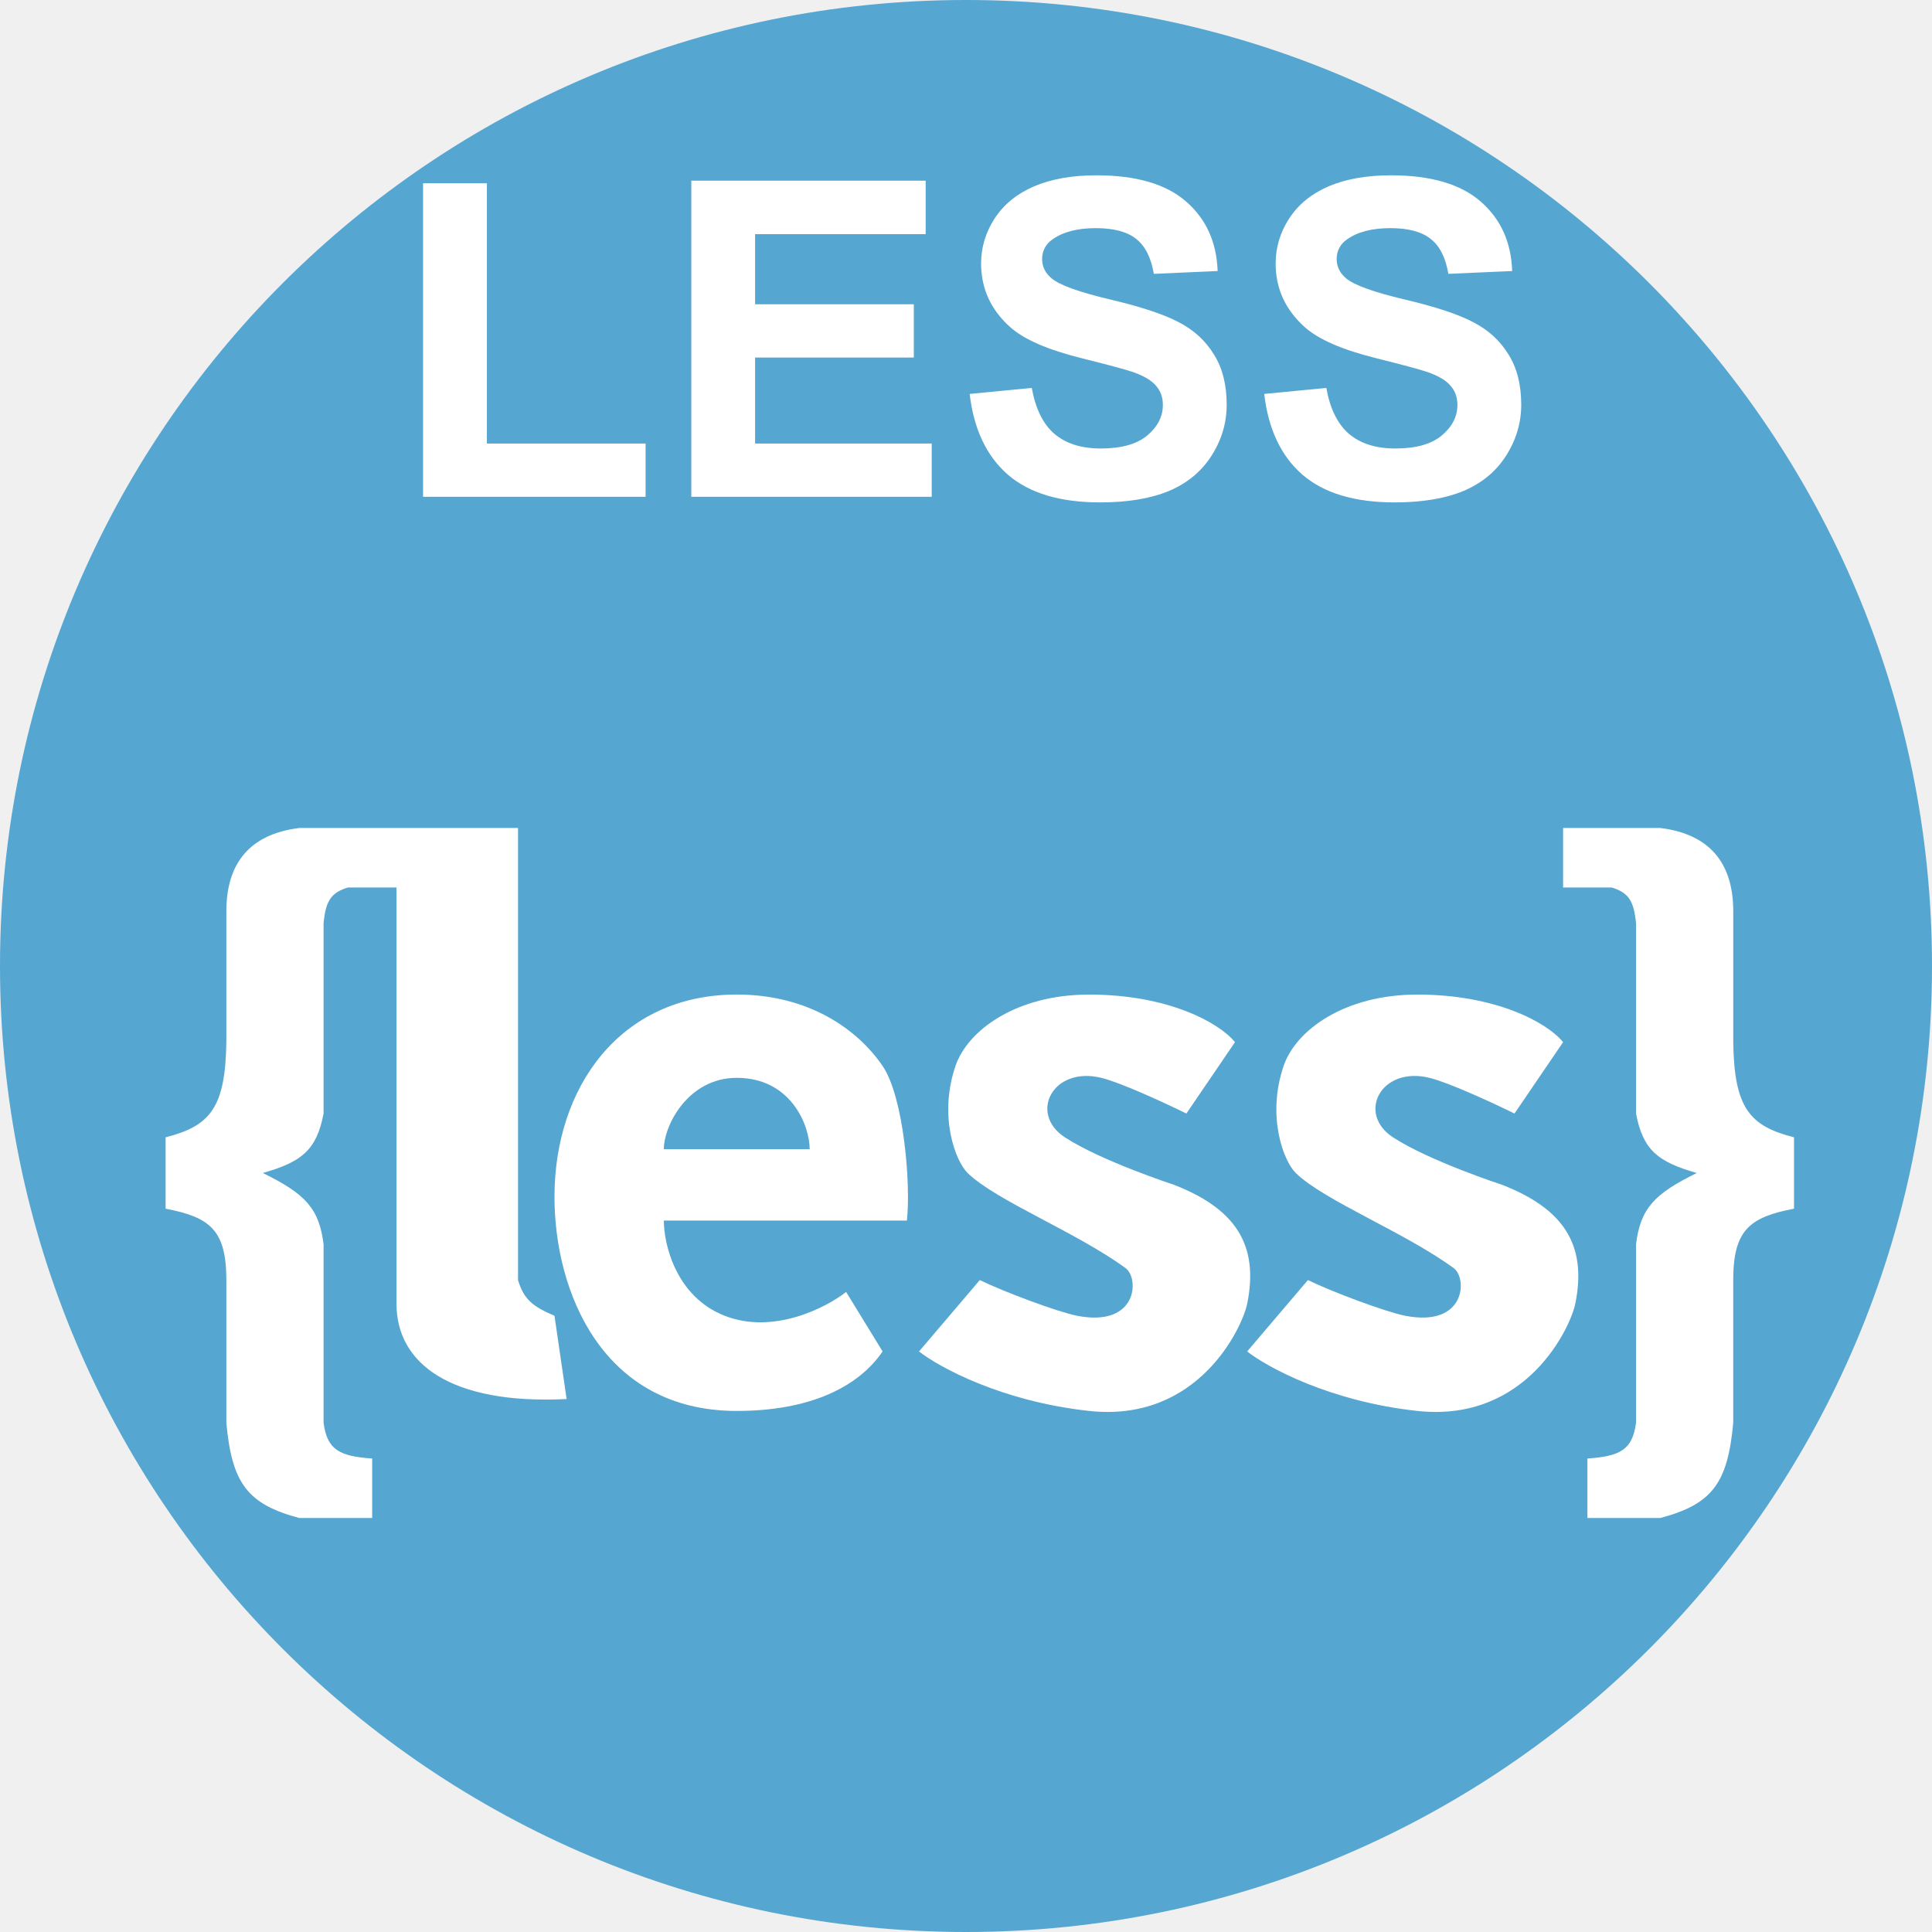
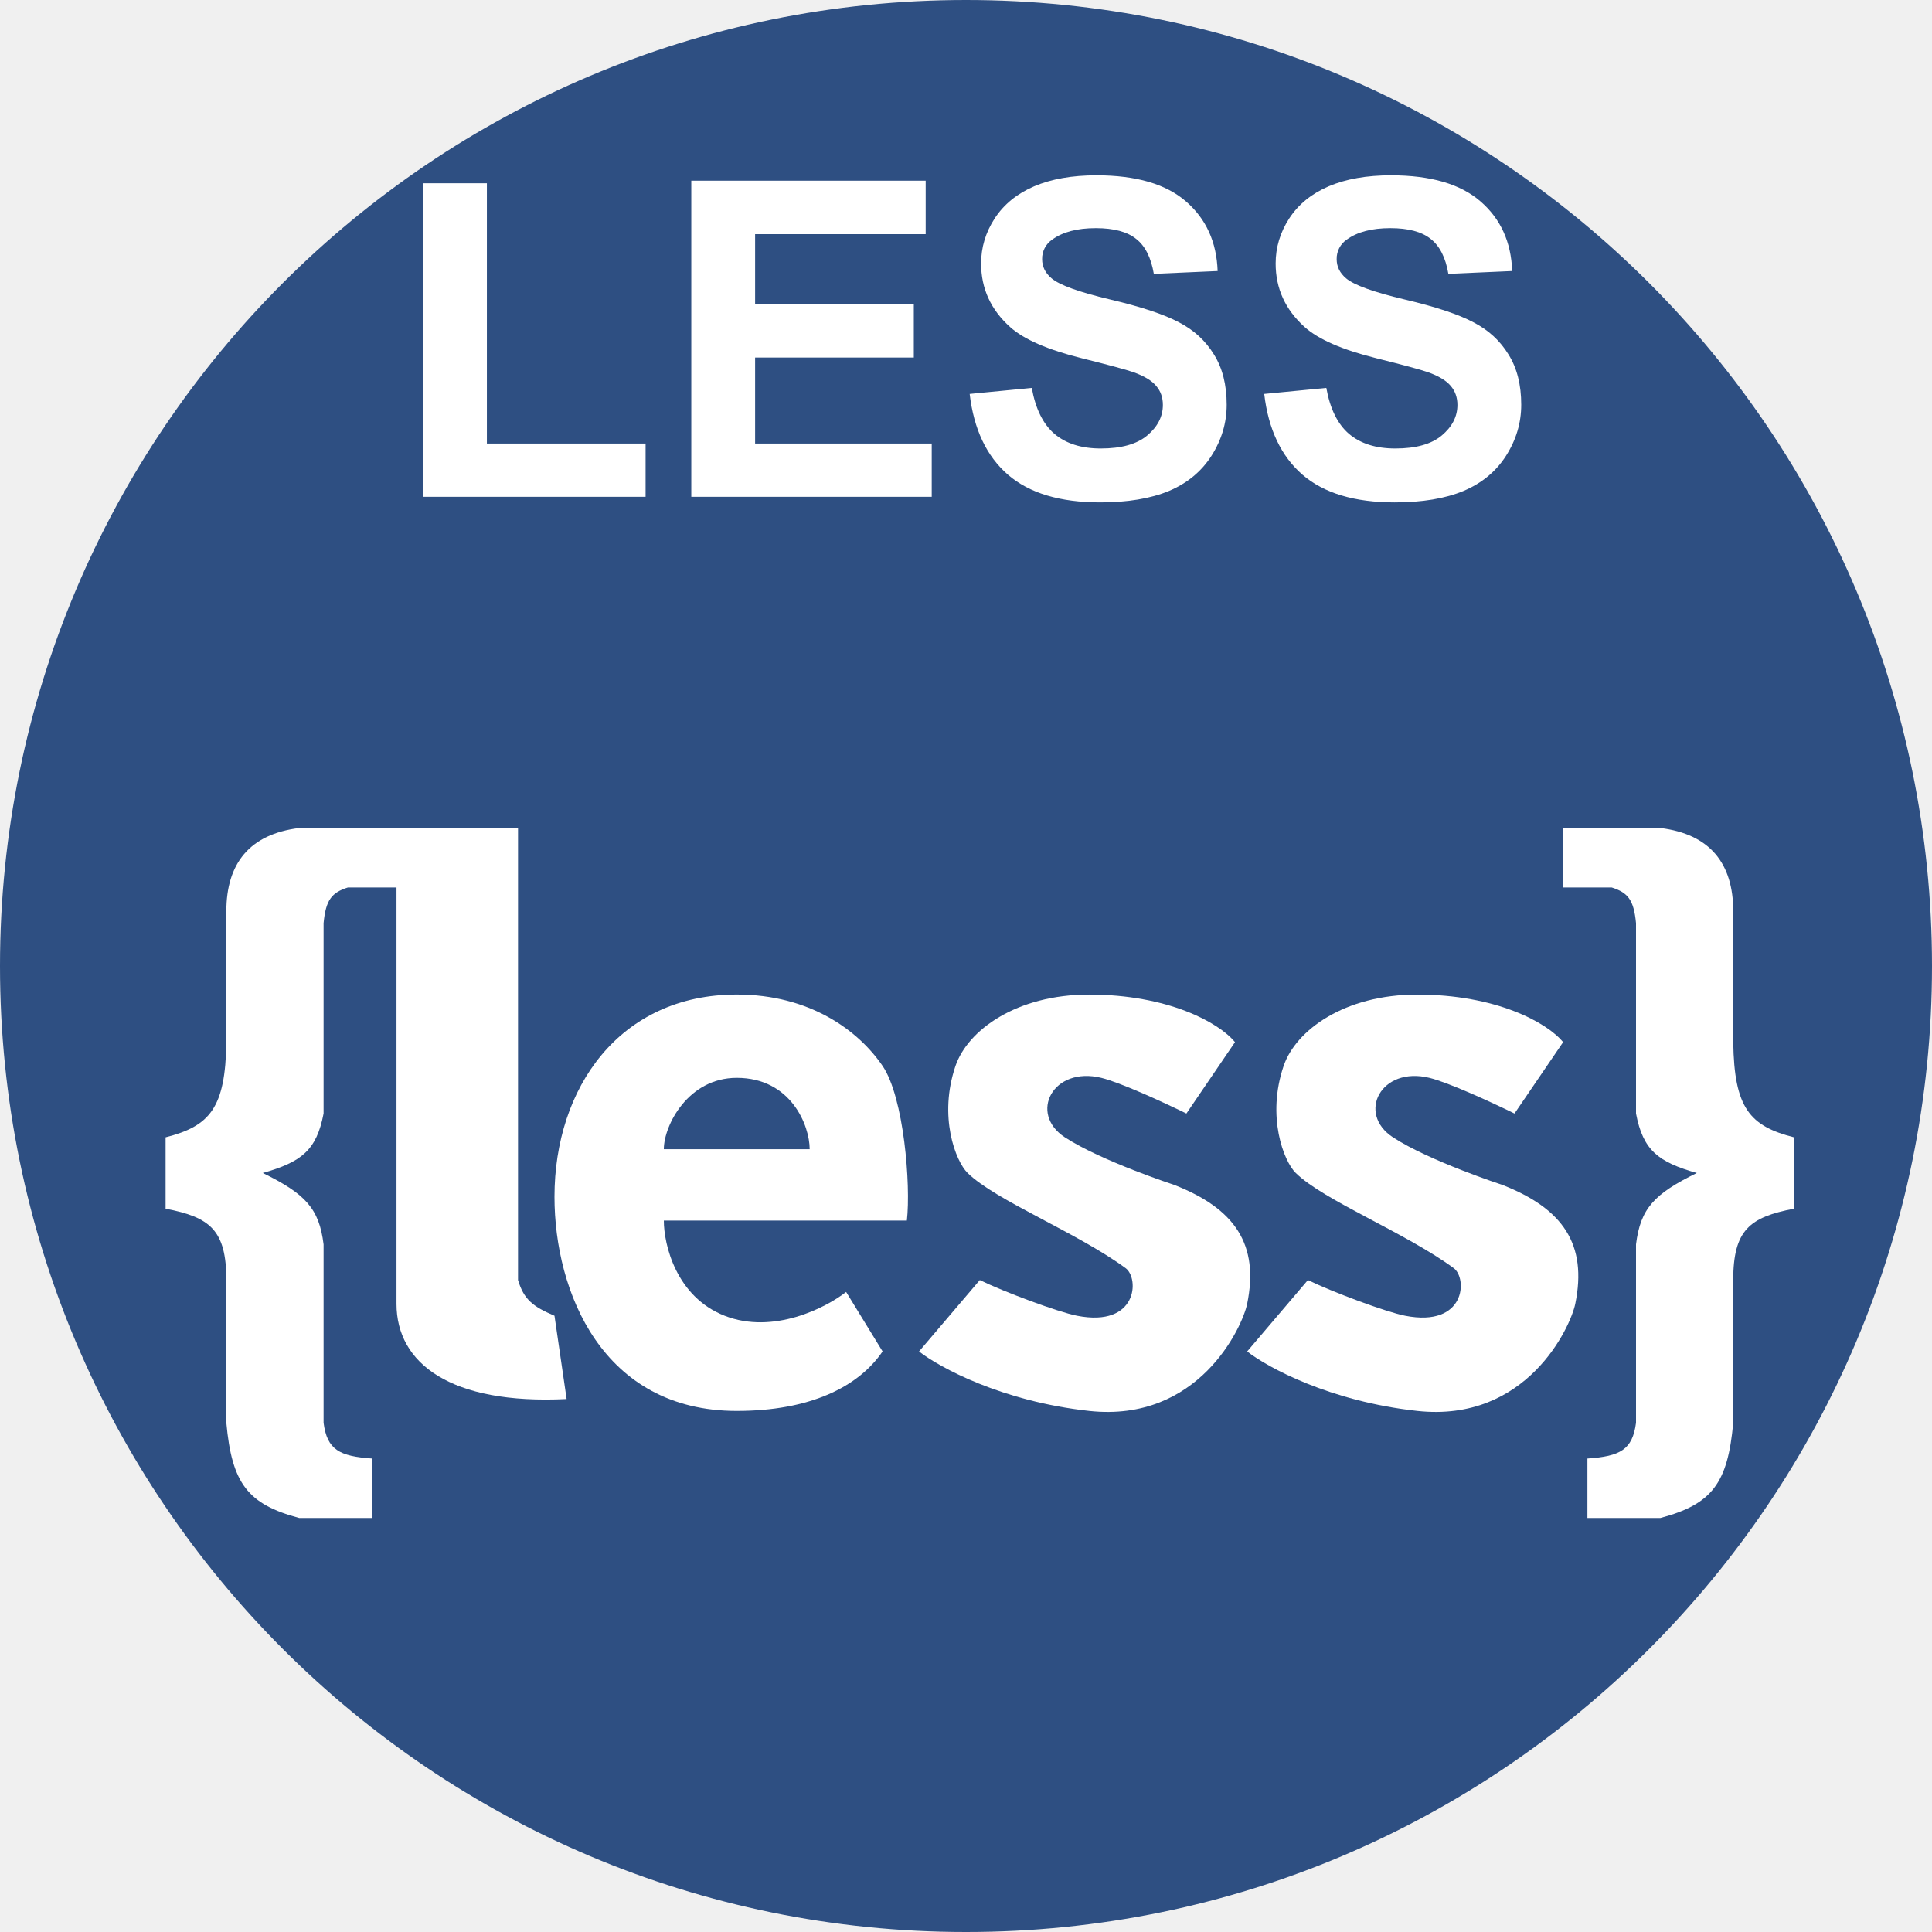
<svg xmlns="http://www.w3.org/2000/svg" width="70" height="70" fill="none">
-   <circle cx="35" cy="35" r="35" fill="#56A6D2" />
+   <circle cx="35" cy="35" r="35" fill="#2E4F82" />
  <path d="M15.328 18V6.64h2.313v9.43h5.75V18h-8.063Zm9.719 0V6.547h8.492v1.937h-6.18v2.54h5.75v1.93h-5.75v3.116h6.399V18h-8.711Zm10.086-3.727 2.25-.218c.135.755.409 1.31.82 1.664.417.354.977.531 1.68.531.745 0 1.304-.156 1.68-.469.38-.318.57-.687.57-1.11 0-.27-.08-.5-.242-.687-.157-.192-.433-.359-.828-.5-.271-.093-.889-.26-1.852-.5-1.24-.307-2.11-.684-2.61-1.132-.703-.63-1.054-1.399-1.054-2.305 0-.583.164-1.128.492-1.633.333-.51.81-.898 1.43-1.164.625-.266 1.377-.398 2.258-.398 1.437 0 2.518.315 3.242.945.729.63 1.112 1.471 1.148 2.523l-2.312.102c-.1-.589-.313-1.01-.64-1.266-.324-.26-.81-.39-1.462-.39-.672 0-1.198.138-1.578.414a.834.834 0 0 0-.367.71c0 .271.114.503.344.696.291.245 1 .5 2.125.766 1.125.265 1.955.541 2.492.828.541.28.963.669 1.265 1.164.308.49.461 1.096.461 1.82 0 .656-.182 1.27-.547 1.844-.364.573-.88 1-1.546 1.281-.667.276-1.498.414-2.493.414-1.448 0-2.56-.333-3.336-1-.776-.672-1.24-1.648-1.39-2.93Zm10.672 0 2.25-.218c.135.755.409 1.31.82 1.664.417.354.977.531 1.68.531.745 0 1.304-.156 1.68-.469.38-.318.57-.687.57-1.11 0-.27-.081-.5-.242-.687-.157-.192-.433-.359-.829-.5-.27-.093-.888-.26-1.851-.5-1.24-.307-2.11-.684-2.61-1.132-.703-.63-1.054-1.399-1.054-2.305 0-.583.164-1.128.492-1.633.333-.51.81-.898 1.43-1.164.625-.266 1.377-.398 2.257-.398 1.438 0 2.519.315 3.243.945.729.63 1.112 1.471 1.148 2.523l-2.312.102c-.1-.589-.313-1.01-.641-1.266-.323-.26-.81-.39-1.461-.39-.672 0-1.198.138-1.578.414a.834.834 0 0 0-.367.71c0 .271.114.503.343.696.292.245 1 .5 2.125.766 1.125.265 1.956.541 2.493.828.541.28.963.669 1.265 1.164.308.49.461 1.096.461 1.82 0 .656-.182 1.27-.547 1.844-.364.573-.88 1-1.547 1.281-.666.276-1.497.414-2.492.414-1.448 0-2.56-.333-3.336-1-.776-.672-1.24-1.648-1.39-2.93ZM18.769 30h-7.926c-1.808.223-2.642 1.293-2.642 3.017v4.742C8.168 40.15 7.601 40.8 6 41.207v2.586c1.608.308 2.2.772 2.201 2.586v5.173c.2 2.19.768 2.949 2.642 3.448h2.642v-2.155c-1.19-.081-1.632-.318-1.761-1.293v-6.466c-.16-1.297-.655-1.829-2.202-2.586 1.4-.4 1.947-.82 2.202-2.155v-6.897c.08-.84.29-1.106.88-1.293h1.762v15.086c0 2.156 1.956 3.658 6.164 3.449l-.44-3.018c-.79-.333-1.112-.597-1.321-1.293V30Z" fill="#fff" />
  <path fill-rule="evenodd" clip-rule="evenodd" d="M24.052 44.224h8.806c.147-1.293-.108-4.47-.88-5.603-.881-1.293-2.642-2.587-5.284-2.587-4.234 0-6.604 3.368-6.604 7.328 0 3.448 1.74 7.759 6.604 7.759 2.642 0 4.403-.862 5.284-2.156l-1.321-2.155c-.734.575-2.642 1.552-4.403.862-1.762-.69-2.202-2.586-2.202-3.448Zm5.284-2.586h-5.284c0-.862.88-2.586 2.642-2.586 1.963 0 2.642 1.724 2.642 2.586Z" fill="#fff" />
  <path d="m42.985 40.345 1.761-2.586c-.587-.719-2.444-1.724-5.283-1.724-2.642 0-4.403 1.293-4.844 2.586-.622 1.828 0 3.448.44 3.879 1.023 1 3.963 2.155 5.725 3.448.498.366.44 2.155-1.762 1.724-.69-.135-2.641-.862-3.522-1.293l-2.202 2.587c.734.574 2.994 1.81 6.165 2.155 3.962.43 5.55-3.034 5.724-3.88.44-2.155-.44-3.448-2.642-4.31 0 0-2.642-.862-3.963-1.724-1.32-.862-.44-2.586 1.321-2.155.683.167 2.202.862 3.082 1.293ZM54.873 40.345l1.761-2.586c-.587-.719-2.443-1.724-5.283-1.724-2.642 0-4.403 1.293-4.843 2.586-.623 1.828 0 3.448.44 3.879 1.022 1 3.962 2.155 5.724 3.448.498.366.44 2.155-1.762 1.724-.69-.135-2.641-.862-3.522-1.293l-2.201 2.587c.733.574 2.994 1.81 6.164 2.155 3.962.43 5.55-3.034 5.724-3.88.44-2.155-.44-3.448-2.642-4.31 0 0-2.642-.862-3.963-1.724-1.32-.862-.44-2.586 1.321-2.155.684.167 2.202.862 3.082 1.293Z" fill="#fff" />
  <path d="M56.634 30h3.523c1.808.223 2.642 1.293 2.642 3.017v4.742c.033 2.392.6 3.041 2.201 3.448v2.586c-1.608.308-2.2.772-2.202 2.586v5.173c-.198 2.19-.767 2.949-2.641 3.448h-2.642v-2.155c1.19-.081 1.632-.318 1.761-1.293v-6.466c.16-1.297.655-1.829 2.202-2.586-1.4-.4-1.947-.82-2.202-2.155v-6.897c-.08-.84-.29-1.106-.88-1.293h-1.762V30Z" fill="#fff" />
</svg>
